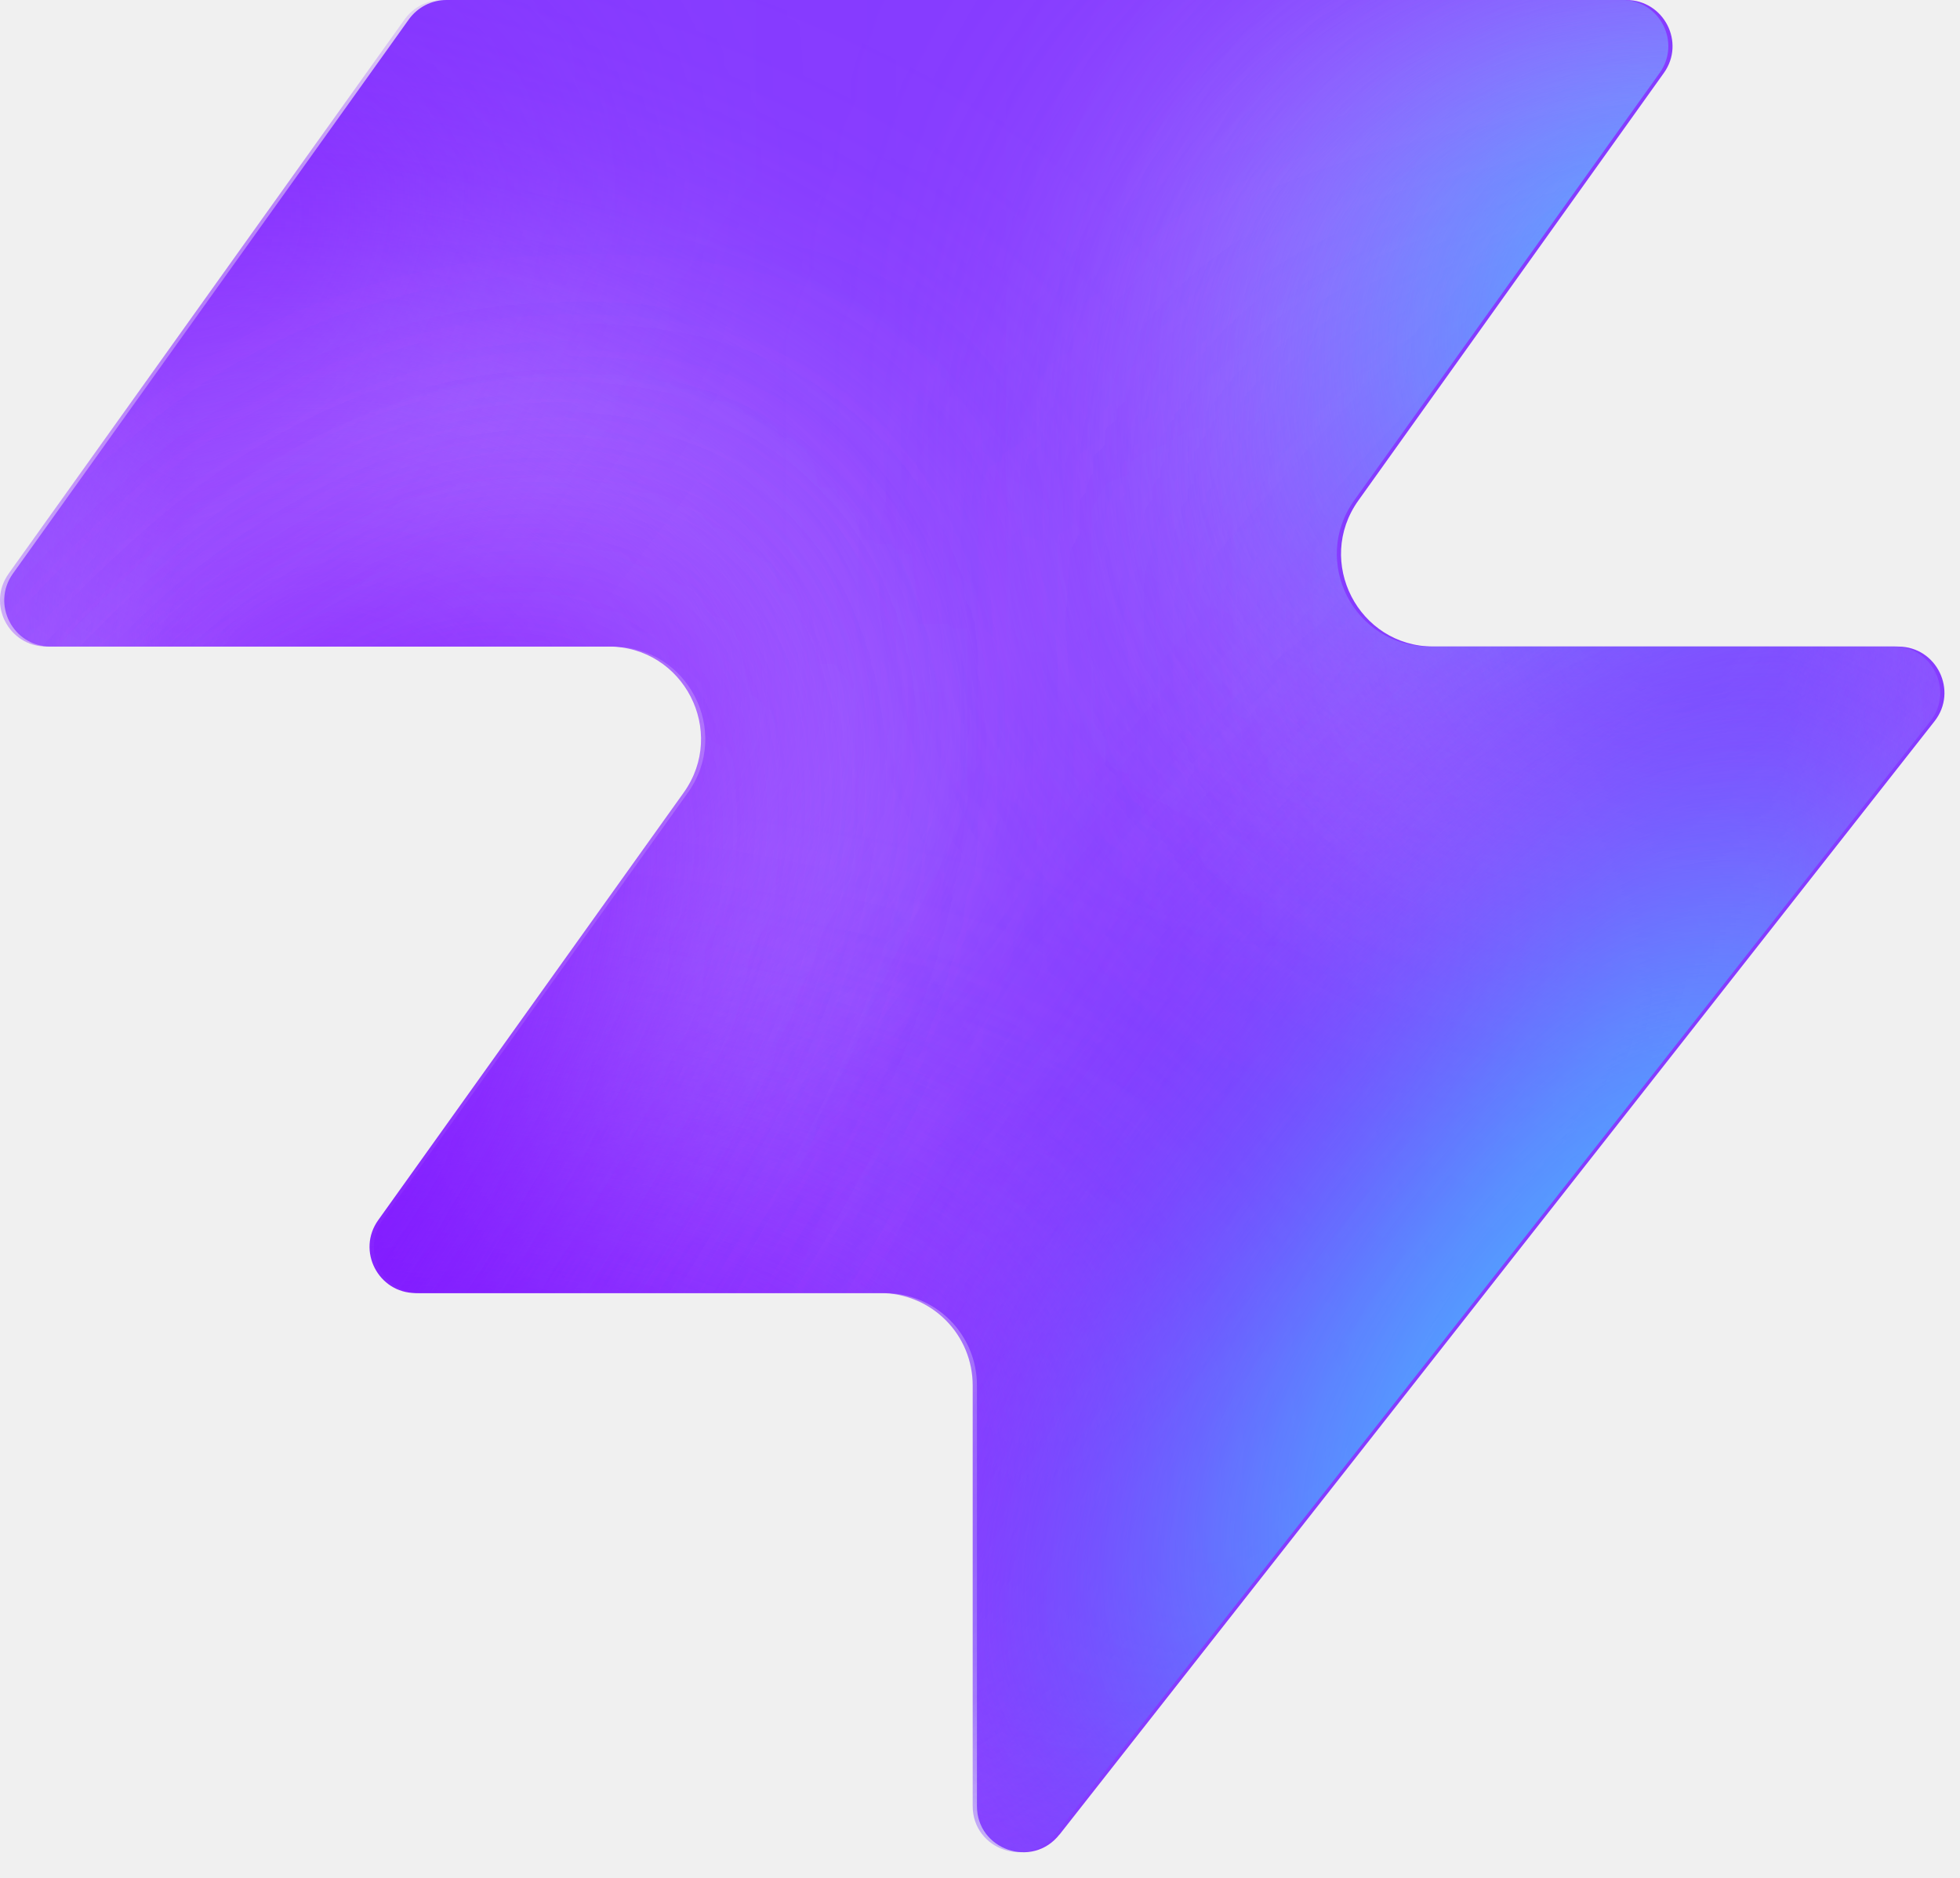
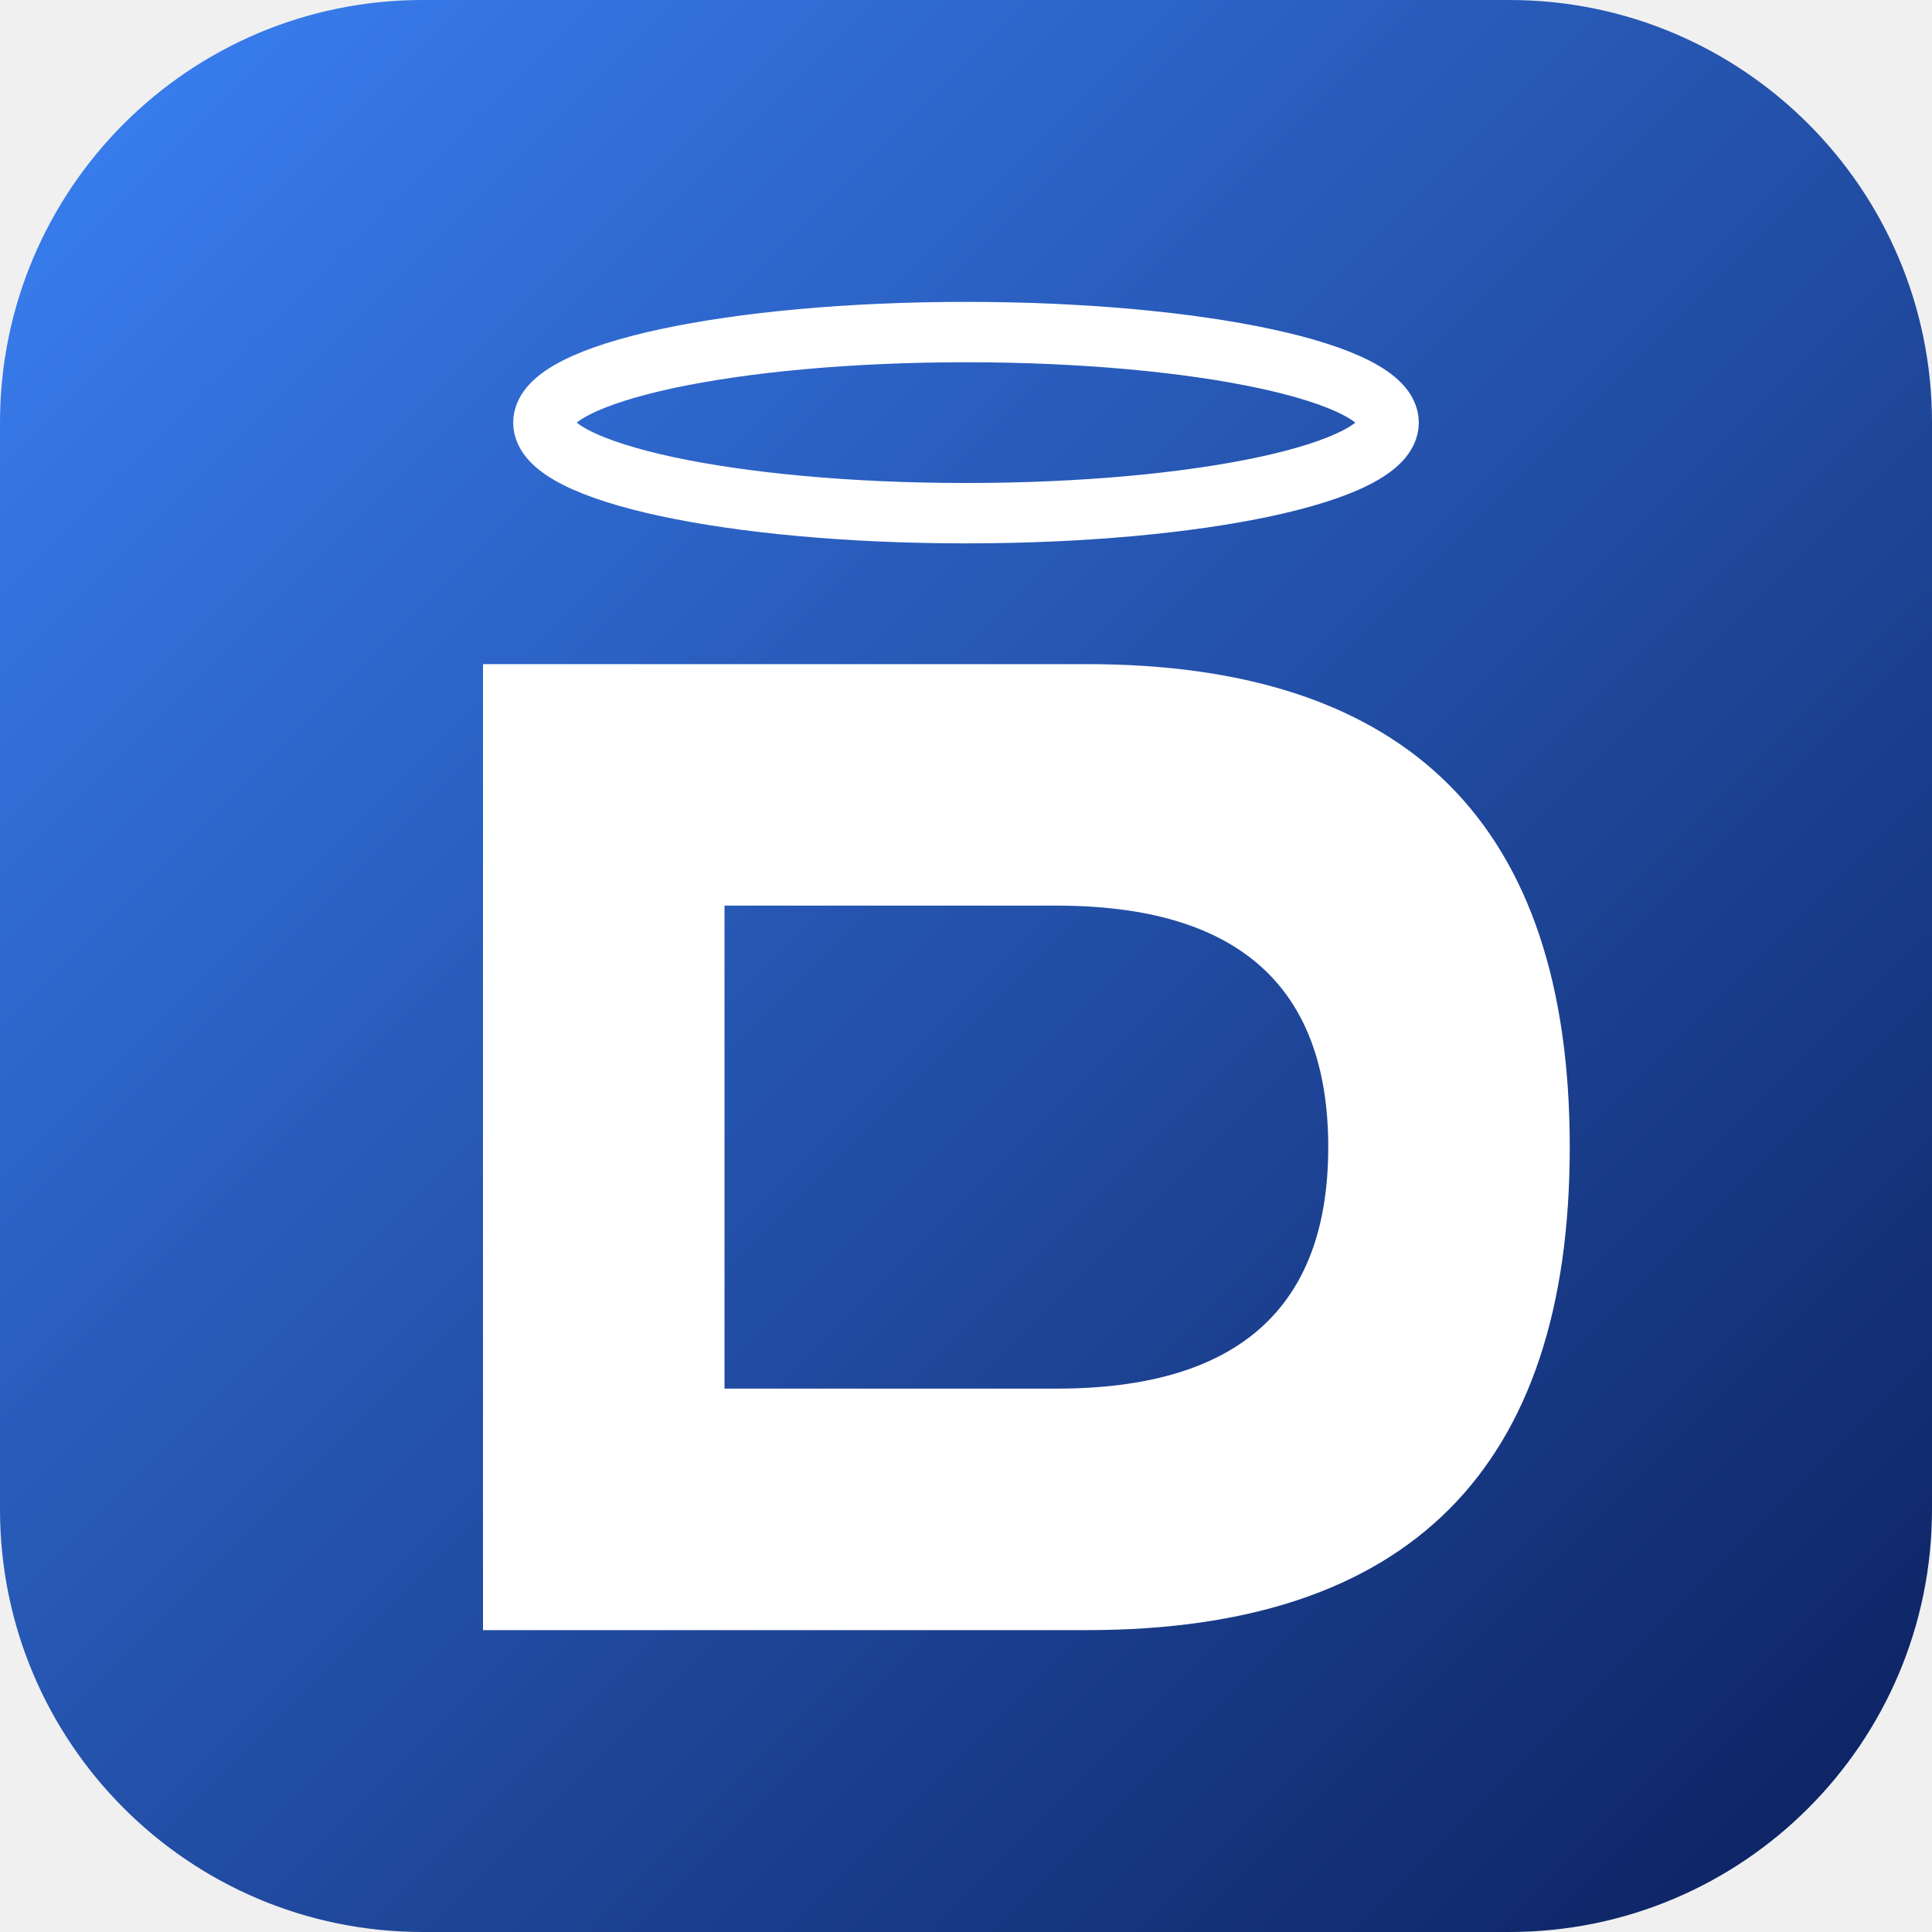
- <svg xmlns="http://www.w3.org/2000/svg" width="48" height="46" fill="none" viewBox="0 0 48 46">
-   <path fill="#863bff" d="M25.946 44.938c-.664.845-2.021.375-2.021-.698V33.937a2.26 2.26 0 0 0-2.262-2.262H10.287c-.92 0-1.456-1.04-.92-1.788l7.48-10.471c1.07-1.497 0-3.578-1.842-3.578H1.237c-.92 0-1.456-1.04-.92-1.788L10.013.474c.214-.297.556-.474.92-.474h28.894c.92 0 1.456 1.04.92 1.788l-7.48 10.471c-1.07 1.498 0 3.579 1.842 3.579h11.377c.943 0 1.473 1.088.89 1.83L25.947 44.94z" style="fill:#863bff;fill:color(display-p3 .525 .23 1);fill-opacity:1" />
-   <mask id="a" width="48" height="46" x="0" y="0" maskUnits="userSpaceOnUse" style="mask-type:alpha">
-     <path fill="#000" d="M25.842 44.938c-.664.844-2.021.375-2.021-.698V33.937a2.26 2.26 0 0 0-2.262-2.262H10.183c-.92 0-1.456-1.04-.92-1.788l7.48-10.471c1.07-1.498 0-3.579-1.842-3.579H1.133c-.92 0-1.456-1.04-.92-1.787L9.91.473c.214-.297.556-.474.92-.474h28.894c.92 0 1.456 1.04.92 1.788l-7.48 10.471c-1.07 1.498 0 3.578 1.842 3.578h11.377c.943 0 1.473 1.088.89 1.832L25.843 44.94z" style="fill:#000;fill-opacity:1" />
-   </mask>
-   <g mask="url(#a)">
-     <g filter="url(#b)">
-       <ellipse cx="5.508" cy="14.704" fill="#ede6ff" rx="5.508" ry="14.704" style="fill:#ede6ff;fill:color(display-p3 .927 .903 1);fill-opacity:1" transform="matrix(.00324 1 1 -.00324 -4.47 31.516)" />
-     </g>
-     <g filter="url(#c)">
-       <ellipse cx="10.399" cy="29.851" fill="#ede6ff" rx="10.399" ry="29.851" style="fill:#ede6ff;fill:color(display-p3 .927 .903 1);fill-opacity:1" transform="matrix(.00324 1 1 -.00324 -39.328 7.883)" />
-     </g>
-     <g filter="url(#d)">
-       <ellipse cx="5.508" cy="30.487" fill="#7e14ff" rx="5.508" ry="30.487" style="fill:#7e14ff;fill:color(display-p3 .492 .077 1);fill-opacity:1" transform="rotate(89.814 -25.913 -14.639)scale(1 -1)" />
-     </g>
-     <g filter="url(#e)">
-       <ellipse cx="5.508" cy="30.599" fill="#7e14ff" rx="5.508" ry="30.599" style="fill:#7e14ff;fill:color(display-p3 .492 .077 1);fill-opacity:1" transform="rotate(89.814 -32.644 -3.334)scale(1 -1)" />
-     </g>
-     <g filter="url(#f)">
-       <ellipse cx="5.508" cy="30.599" fill="#7e14ff" rx="5.508" ry="30.599" style="fill:#7e14ff;fill:color(display-p3 .492 .077 1);fill-opacity:1" transform="matrix(.00324 1 1 -.00324 -34.34 30.47)" />
-     </g>
-     <g filter="url(#g)">
-       <ellipse cx="14.072" cy="22.078" fill="#ede6ff" rx="14.072" ry="22.078" style="fill:#ede6ff;fill:color(display-p3 .927 .903 1);fill-opacity:1" transform="rotate(93.35 24.506 48.493)scale(-1 1)" />
-     </g>
-     <g filter="url(#h)">
-       <ellipse cx="3.47" cy="21.501" fill="#7e14ff" rx="3.47" ry="21.501" style="fill:#7e14ff;fill:color(display-p3 .492 .077 1);fill-opacity:1" transform="rotate(89.009 28.708 47.59)scale(-1 1)" />
-     </g>
-     <g filter="url(#i)">
-       <ellipse cx="3.47" cy="21.501" fill="#7e14ff" rx="3.47" ry="21.501" style="fill:#7e14ff;fill:color(display-p3 .492 .077 1);fill-opacity:1" transform="rotate(89.009 28.708 47.59)scale(-1 1)" />
-     </g>
-     <g filter="url(#j)">
-       <ellipse cx=".387" cy="8.972" fill="#7e14ff" rx="4.407" ry="29.108" style="fill:#7e14ff;fill:color(display-p3 .492 .077 1);fill-opacity:1" transform="rotate(39.51 .387 8.972)" />
-     </g>
-     <g filter="url(#k)">
-       <ellipse cx="47.523" cy="-6.092" fill="#7e14ff" rx="4.407" ry="29.108" style="fill:#7e14ff;fill:color(display-p3 .492 .077 1);fill-opacity:1" transform="rotate(37.892 47.523 -6.092)" />
-     </g>
-     <g filter="url(#l)">
-       <ellipse cx="41.412" cy="6.333" fill="#47bfff" rx="5.971" ry="9.665" style="fill:#47bfff;fill:color(display-p3 .28 .748 1);fill-opacity:1" transform="rotate(37.892 41.412 6.333)" />
-     </g>
-     <g filter="url(#m)">
-       <ellipse cx="-1.879" cy="38.332" fill="#7e14ff" rx="4.407" ry="29.108" style="fill:#7e14ff;fill:color(display-p3 .492 .077 1);fill-opacity:1" transform="rotate(37.892 -1.88 38.332)" />
-     </g>
-     <g filter="url(#n)">
-       <ellipse cx="-1.879" cy="38.332" fill="#7e14ff" rx="4.407" ry="29.108" style="fill:#7e14ff;fill:color(display-p3 .492 .077 1);fill-opacity:1" transform="rotate(37.892 -1.88 38.332)" />
-     </g>
-     <g filter="url(#o)">
-       <ellipse cx="35.651" cy="29.907" fill="#7e14ff" rx="4.407" ry="29.108" style="fill:#7e14ff;fill:color(display-p3 .492 .077 1);fill-opacity:1" transform="rotate(37.892 35.651 29.907)" />
-     </g>
-     <g filter="url(#p)">
-       <ellipse cx="38.418" cy="32.4" fill="#47bfff" rx="5.971" ry="15.297" style="fill:#47bfff;fill:color(display-p3 .28 .748 1);fill-opacity:1" transform="rotate(37.892 38.418 32.4)" />
-     </g>
-   </g>
+ <svg xmlns="http://www.w3.org/2000/svg" viewBox="0 0 64 64" width="64" height="64">
  <defs>
-     <filter id="b" width="60.045" height="41.654" x="-19.77" y="16.149" color-interpolation-filters="sRGB" filterUnits="userSpaceOnUse">
-       <feFlood flood-opacity="0" result="BackgroundImageFix" />
-       <feBlend in="SourceGraphic" in2="BackgroundImageFix" result="shape" />
-       <feGaussianBlur result="effect1_foregroundBlur_2002_17158" stdDeviation="7.659" />
-     </filter>
-     <filter id="c" width="90.34" height="51.437" x="-54.613" y="-7.533" color-interpolation-filters="sRGB" filterUnits="userSpaceOnUse">
-       <feFlood flood-opacity="0" result="BackgroundImageFix" />
-       <feBlend in="SourceGraphic" in2="BackgroundImageFix" result="shape" />
-       <feGaussianBlur result="effect1_foregroundBlur_2002_17158" stdDeviation="7.659" />
-     </filter>
-     <filter id="d" width="79.355" height="29.4" x="-49.64" y="2.03" color-interpolation-filters="sRGB" filterUnits="userSpaceOnUse">
-       <feFlood flood-opacity="0" result="BackgroundImageFix" />
-       <feBlend in="SourceGraphic" in2="BackgroundImageFix" result="shape" />
-       <feGaussianBlur result="effect1_foregroundBlur_2002_17158" stdDeviation="4.596" />
-     </filter>
-     <filter id="e" width="79.579" height="29.4" x="-45.045" y="20.029" color-interpolation-filters="sRGB" filterUnits="userSpaceOnUse">
-       <feFlood flood-opacity="0" result="BackgroundImageFix" />
-       <feBlend in="SourceGraphic" in2="BackgroundImageFix" result="shape" />
-       <feGaussianBlur result="effect1_foregroundBlur_2002_17158" stdDeviation="4.596" />
-     </filter>
-     <filter id="f" width="79.579" height="29.4" x="-43.513" y="21.178" color-interpolation-filters="sRGB" filterUnits="userSpaceOnUse">
-       <feFlood flood-opacity="0" result="BackgroundImageFix" />
-       <feBlend in="SourceGraphic" in2="BackgroundImageFix" result="shape" />
-       <feGaussianBlur result="effect1_foregroundBlur_2002_17158" stdDeviation="4.596" />
-     </filter>
-     <filter id="g" width="74.749" height="58.852" x="15.756" y="-17.901" color-interpolation-filters="sRGB" filterUnits="userSpaceOnUse">
-       <feFlood flood-opacity="0" result="BackgroundImageFix" />
-       <feBlend in="SourceGraphic" in2="BackgroundImageFix" result="shape" />
-       <feGaussianBlur result="effect1_foregroundBlur_2002_17158" stdDeviation="7.659" />
-     </filter>
-     <filter id="h" width="61.377" height="25.362" x="23.548" y="2.284" color-interpolation-filters="sRGB" filterUnits="userSpaceOnUse">
-       <feFlood flood-opacity="0" result="BackgroundImageFix" />
-       <feBlend in="SourceGraphic" in2="BackgroundImageFix" result="shape" />
-       <feGaussianBlur result="effect1_foregroundBlur_2002_17158" stdDeviation="4.596" />
-     </filter>
-     <filter id="i" width="61.377" height="25.362" x="23.548" y="2.284" color-interpolation-filters="sRGB" filterUnits="userSpaceOnUse">
-       <feFlood flood-opacity="0" result="BackgroundImageFix" />
-       <feBlend in="SourceGraphic" in2="BackgroundImageFix" result="shape" />
-       <feGaussianBlur result="effect1_foregroundBlur_2002_17158" stdDeviation="4.596" />
-     </filter>
-     <filter id="j" width="56.045" height="63.649" x="-27.636" y="-22.853" color-interpolation-filters="sRGB" filterUnits="userSpaceOnUse">
-       <feFlood flood-opacity="0" result="BackgroundImageFix" />
-       <feBlend in="SourceGraphic" in2="BackgroundImageFix" result="shape" />
-       <feGaussianBlur result="effect1_foregroundBlur_2002_17158" stdDeviation="4.596" />
-     </filter>
-     <filter id="k" width="54.814" height="64.646" x="20.116" y="-38.415" color-interpolation-filters="sRGB" filterUnits="userSpaceOnUse">
-       <feFlood flood-opacity="0" result="BackgroundImageFix" />
-       <feBlend in="SourceGraphic" in2="BackgroundImageFix" result="shape" />
-       <feGaussianBlur result="effect1_foregroundBlur_2002_17158" stdDeviation="4.596" />
-     </filter>
-     <filter id="l" width="33.541" height="35.313" x="24.641" y="-11.323" color-interpolation-filters="sRGB" filterUnits="userSpaceOnUse">
-       <feFlood flood-opacity="0" result="BackgroundImageFix" />
-       <feBlend in="SourceGraphic" in2="BackgroundImageFix" result="shape" />
-       <feGaussianBlur result="effect1_foregroundBlur_2002_17158" stdDeviation="4.596" />
-     </filter>
-     <filter id="m" width="54.814" height="64.646" x="-29.286" y="6.009" color-interpolation-filters="sRGB" filterUnits="userSpaceOnUse">
-       <feFlood flood-opacity="0" result="BackgroundImageFix" />
-       <feBlend in="SourceGraphic" in2="BackgroundImageFix" result="shape" />
-       <feGaussianBlur result="effect1_foregroundBlur_2002_17158" stdDeviation="4.596" />
-     </filter>
-     <filter id="n" width="54.814" height="64.646" x="-29.286" y="6.009" color-interpolation-filters="sRGB" filterUnits="userSpaceOnUse">
-       <feFlood flood-opacity="0" result="BackgroundImageFix" />
-       <feBlend in="SourceGraphic" in2="BackgroundImageFix" result="shape" />
-       <feGaussianBlur result="effect1_foregroundBlur_2002_17158" stdDeviation="4.596" />
-     </filter>
-     <filter id="o" width="54.814" height="64.646" x="8.244" y="-2.416" color-interpolation-filters="sRGB" filterUnits="userSpaceOnUse">
-       <feFlood flood-opacity="0" result="BackgroundImageFix" />
-       <feBlend in="SourceGraphic" in2="BackgroundImageFix" result="shape" />
-       <feGaussianBlur result="effect1_foregroundBlur_2002_17158" stdDeviation="4.596" />
-     </filter>
-     <filter id="p" width="39.409" height="43.623" x="18.713" y="10.588" color-interpolation-filters="sRGB" filterUnits="userSpaceOnUse">
-       <feFlood flood-opacity="0" result="BackgroundImageFix" />
-       <feBlend in="SourceGraphic" in2="BackgroundImageFix" result="shape" />
-       <feGaussianBlur result="effect1_foregroundBlur_2002_17158" stdDeviation="4.596" />
-     </filter>
+     <linearGradient id="favGrad" x1="0%" y1="0%" x2="100%" y2="100%">
+       <stop offset="0%" stop-color="#3B82F6" />
+       <stop offset="100%" stop-color="#0B1F5C" />
+     </linearGradient>
  </defs>
+   <rect x="0" y="0" width="64" height="64" rx="14" fill="url(#favGrad)" />
+   <ellipse cx="32" cy="14" rx="14" ry="3" fill="none" stroke="#FFFFFF" stroke-width="2" stroke-linecap="round" />
+   <path fill-rule="evenodd" fill="#FFFFFF" d="     M 16 22 L 16 54 L 36 54 Q 52 54 52 38 Q 52 22 36 22 Z     M 24 30 L 24 46 L 35 46 Q 44 46 44 38 Q 44 30 35 30 Z   " />
</svg>
